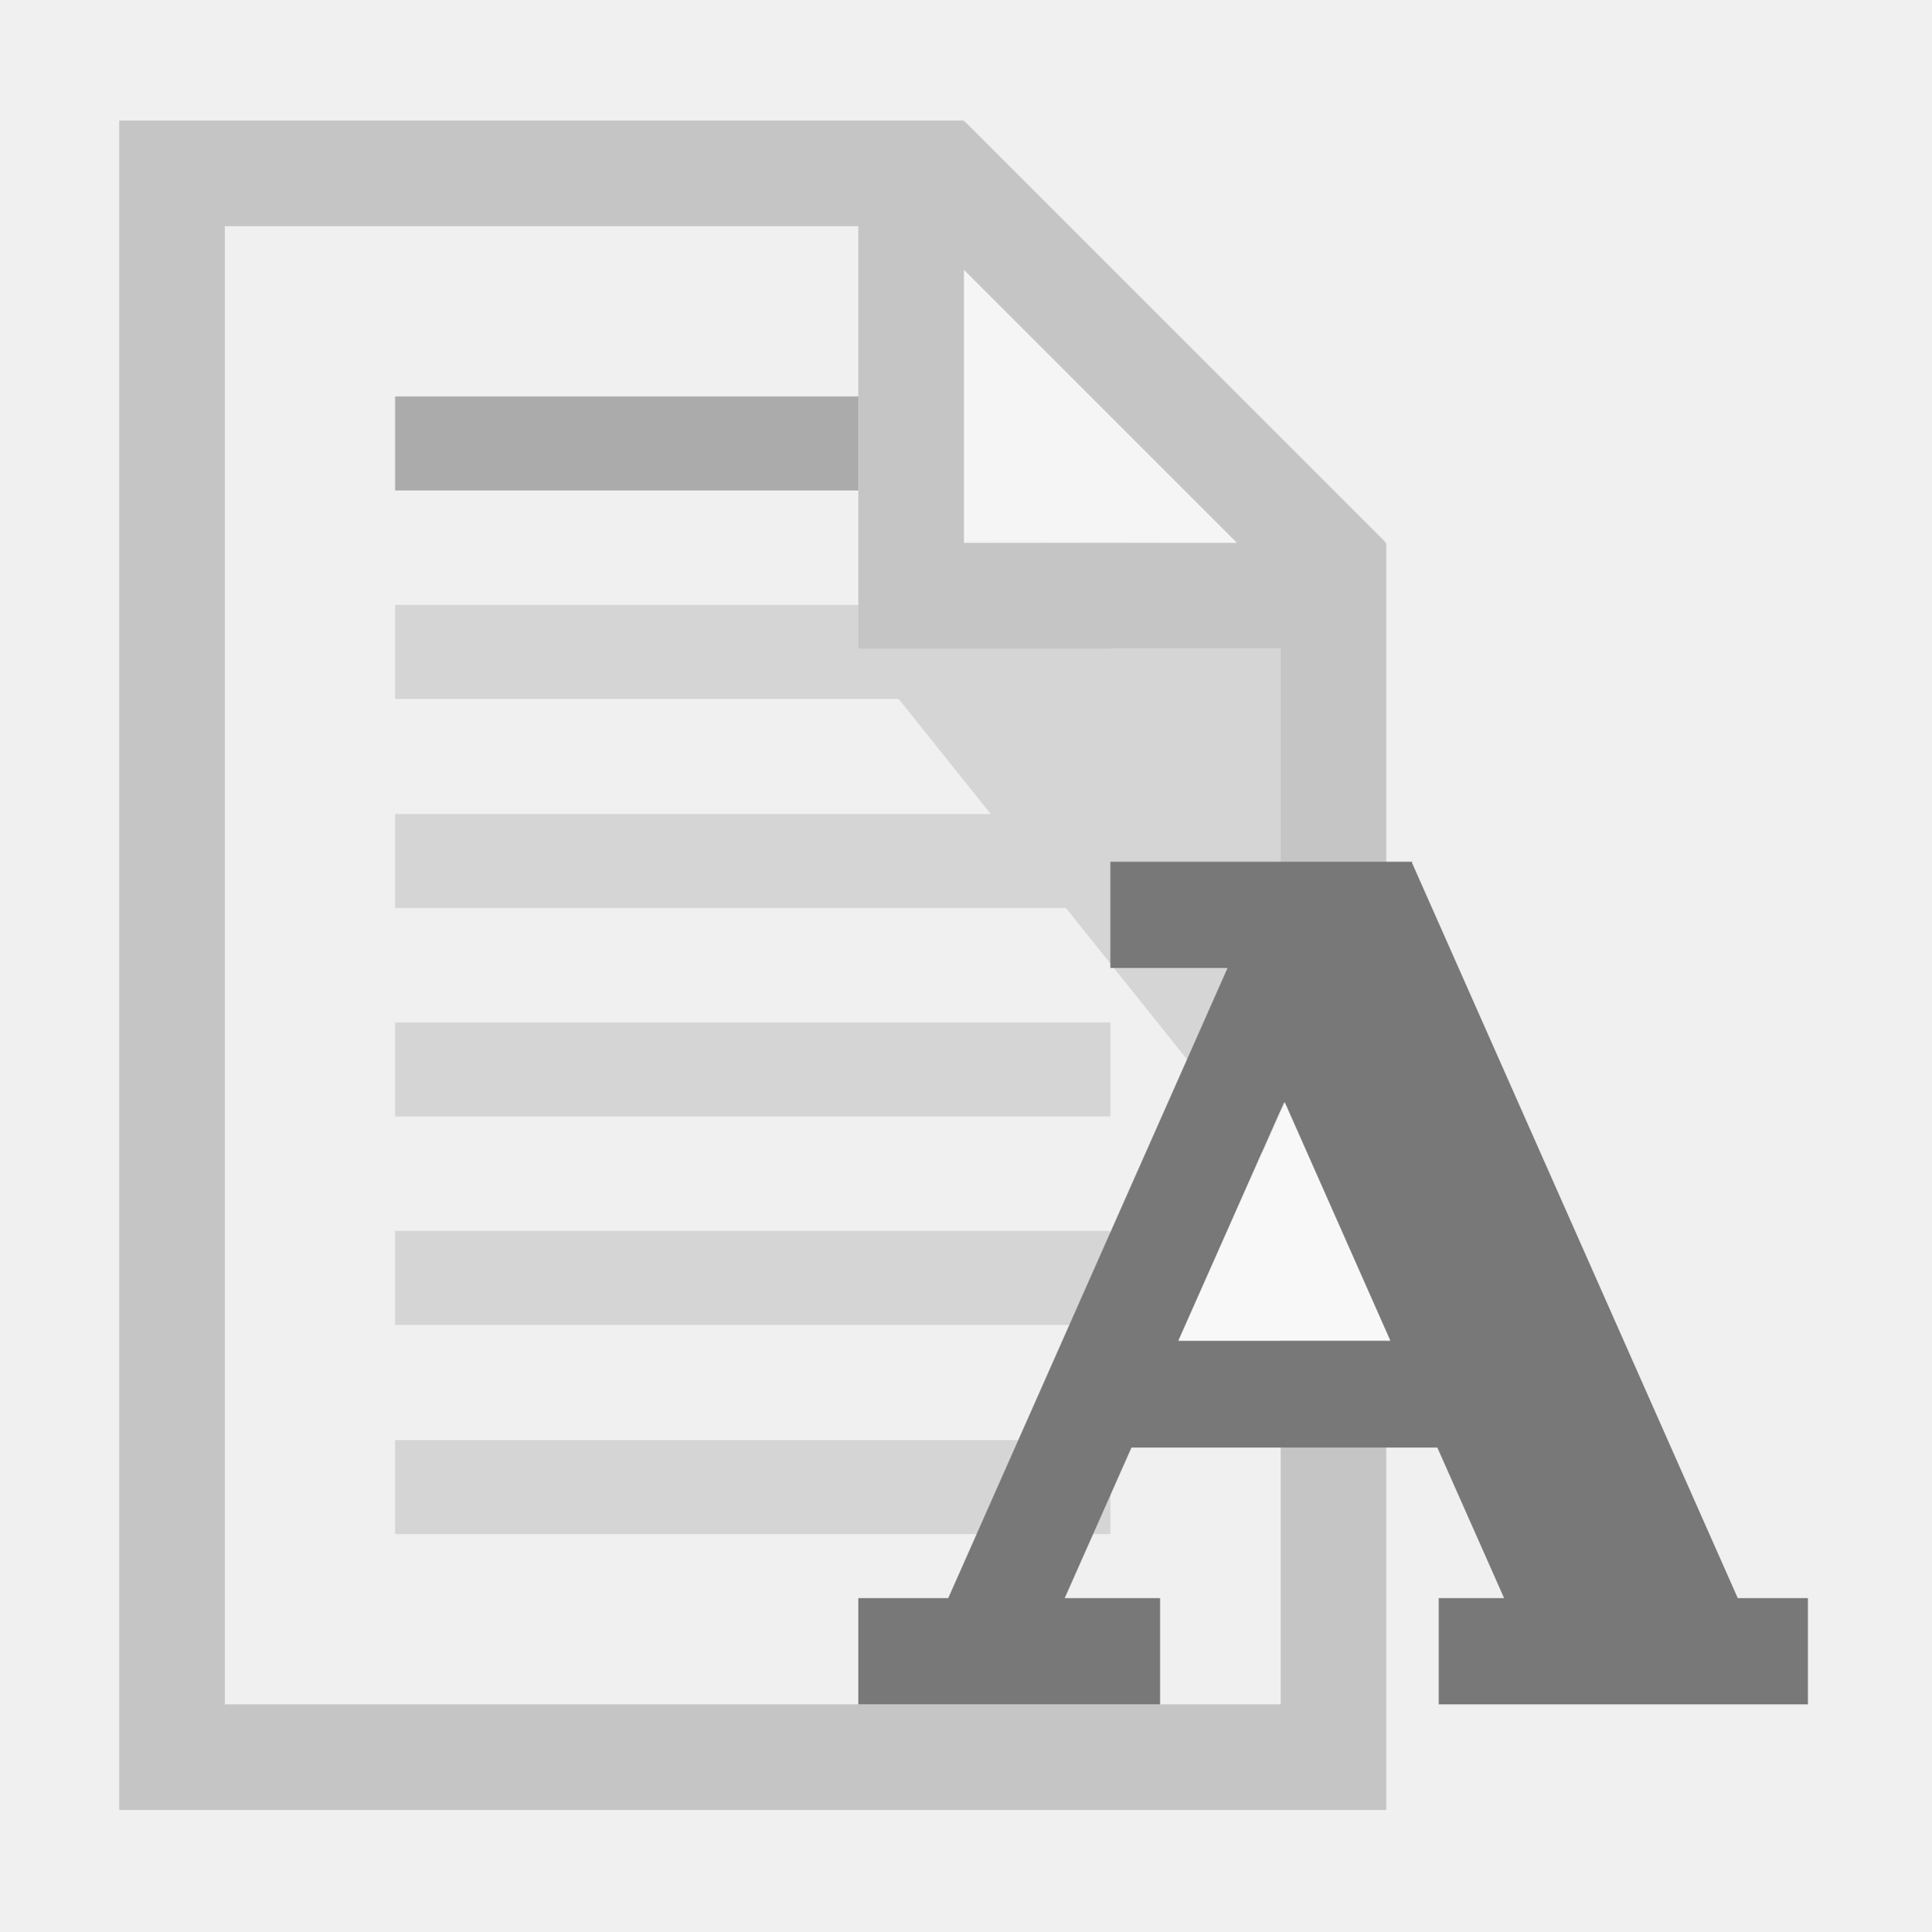
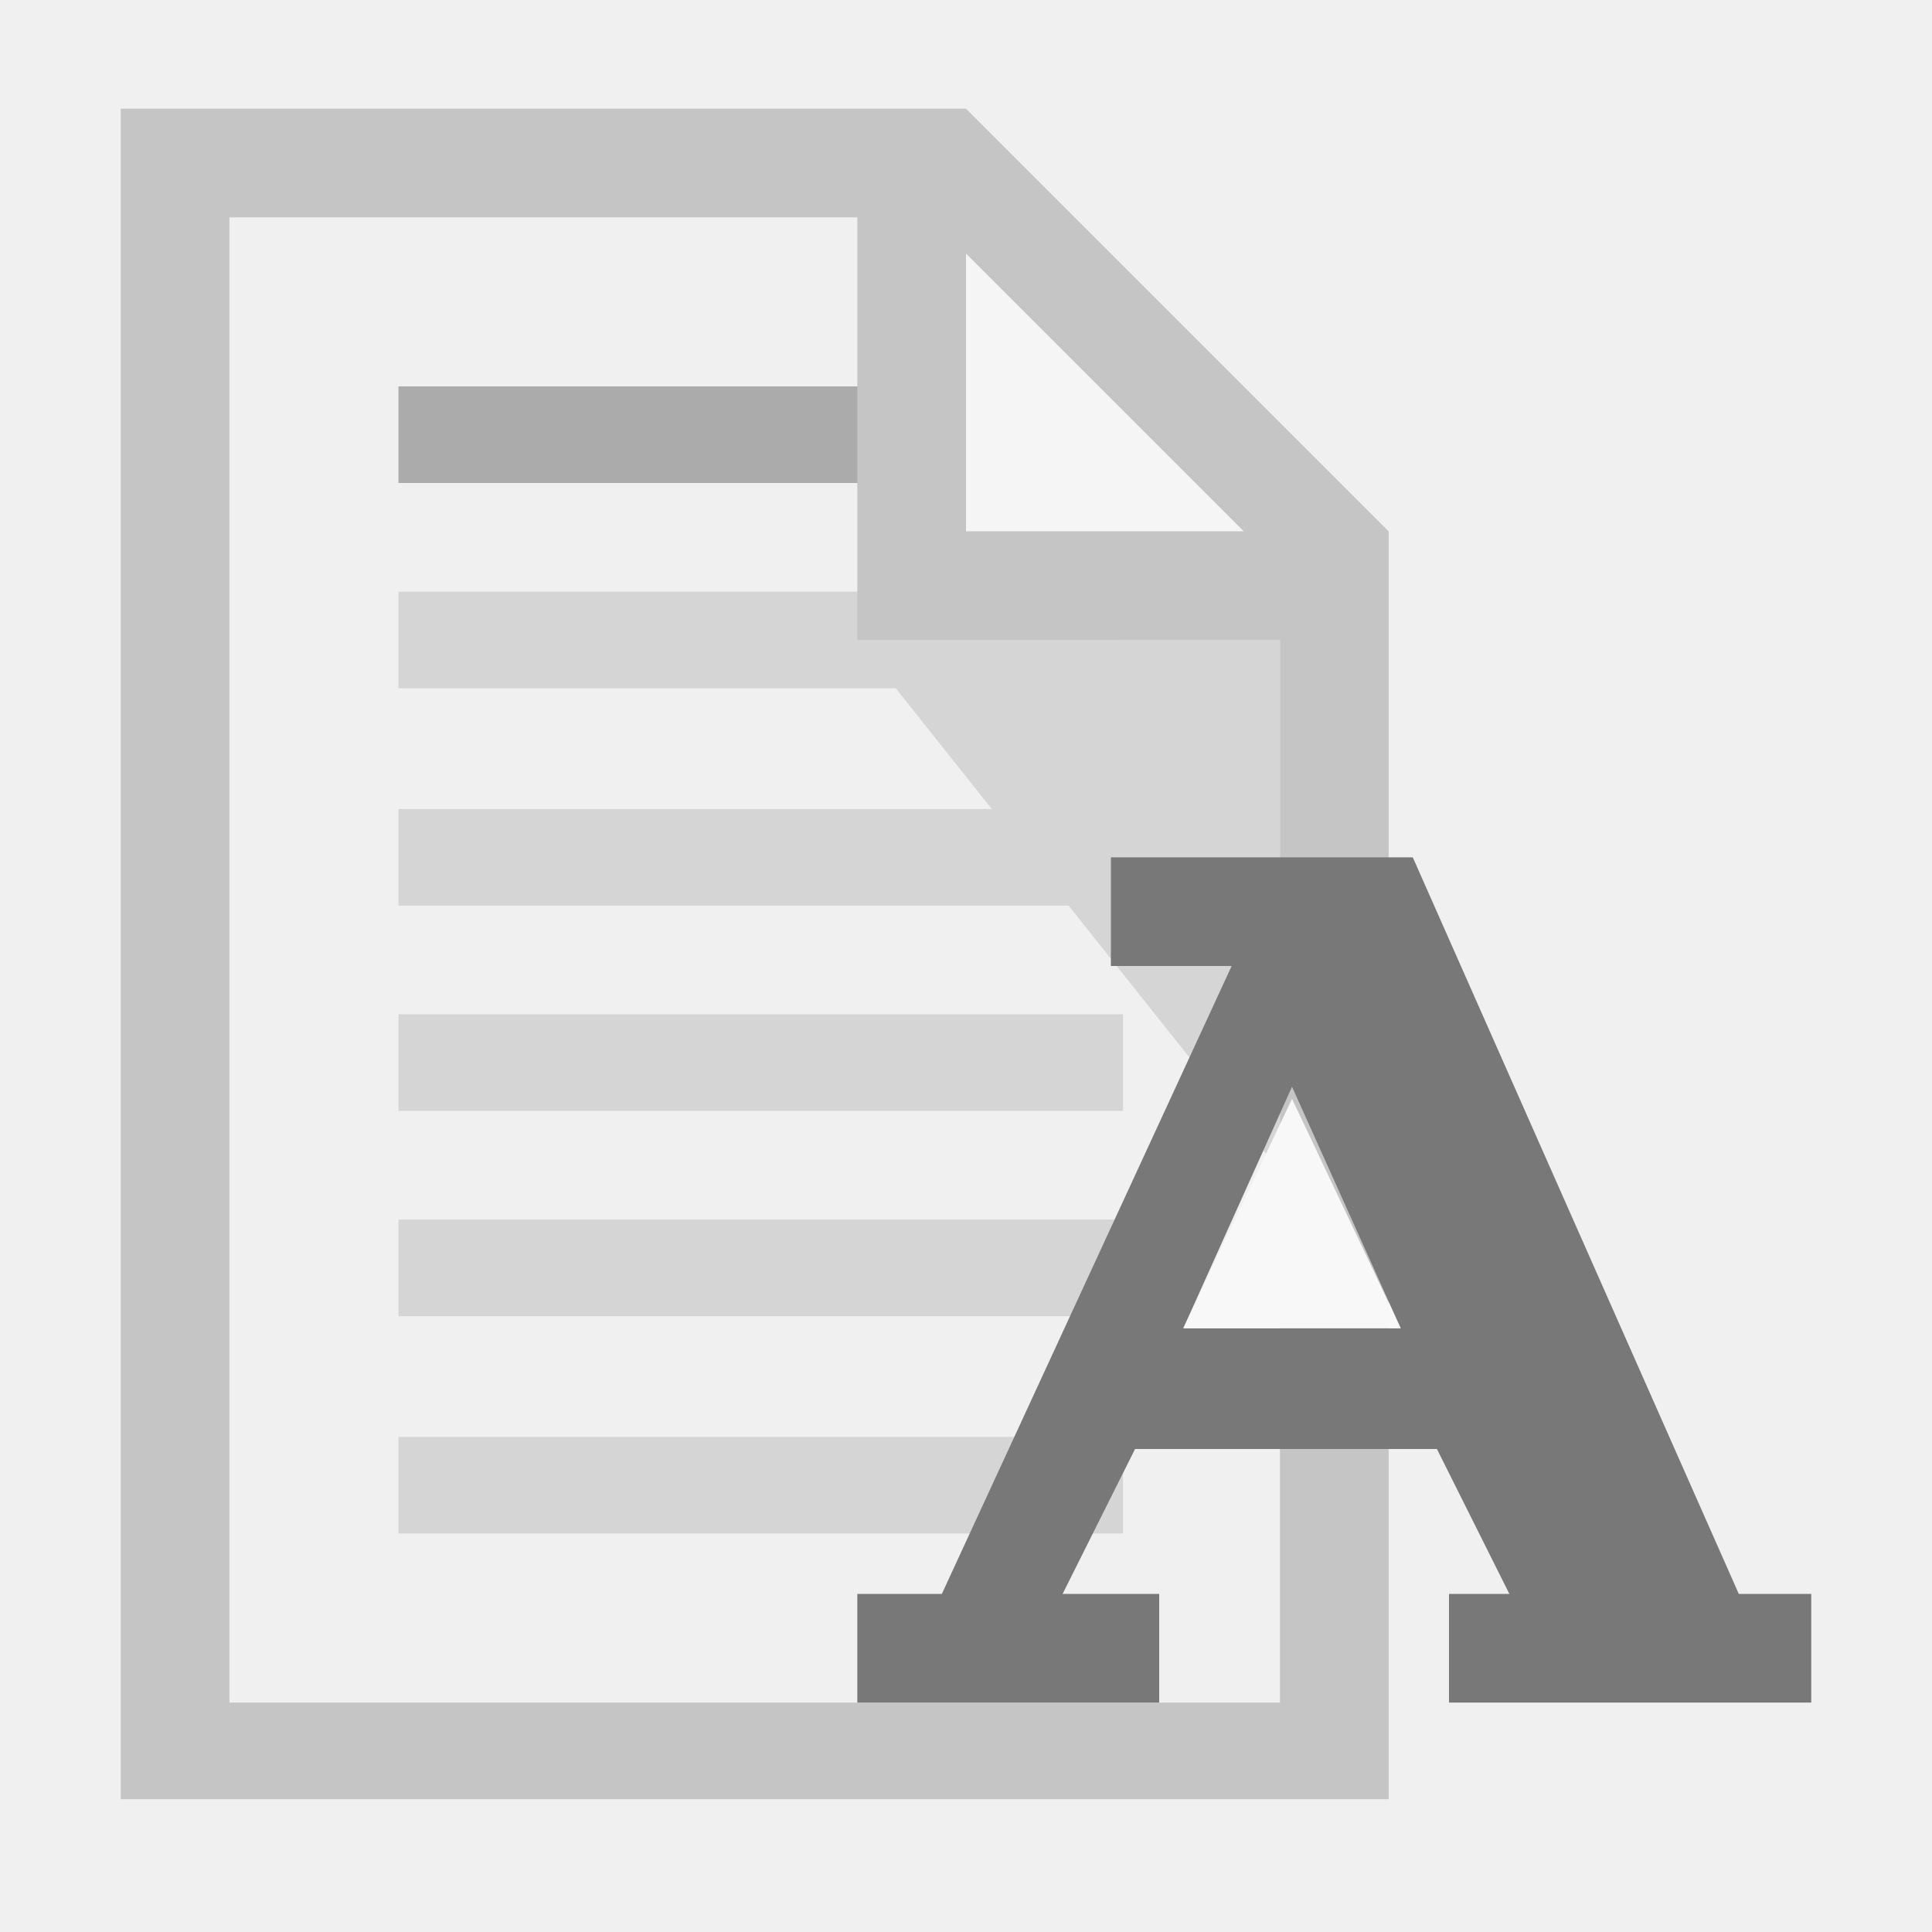
- <svg xmlns="http://www.w3.org/2000/svg" version="1.1" x="0px" y="0px" viewBox="0 0 283.5 283.5" style="enable-background:new 0 0 283.5 283.5;" xml:space="preserve">
+ <svg xmlns="http://www.w3.org/2000/svg" version="1.1" x="0px" y="0px" viewBox="0 0 16 16" style="enable-background:new 0 0 16 16;" xml:space="preserve">
  <style type="text/css">
- 	.st0{fill:#EFEFEF;}
- 	.st1{opacity:0.65;fill:#FFFFFF;enable-background:new;}
- 	.st2{fill:#B9B9B9;}
- 	.st3{fill:#666666;}
- 	.st4{fill:#999999;}
- 	.st5{fill:#5599FF;}
- 	.st6{fill:#F16529;}
- 	.st7{fill:#FFFFFF;}
- 	.st8{fill:#663399;}
+ 	.st0{opacity:0.5;}
+ 	.st1{fill:#EFEFEF;}
+ 	.st2{opacity:0.65;fill:#FFFFFF;enable-background:new;}
+ 	.st3{fill:#B9B9B9;}
+ 	.st4{fill:#666666;}
+ 	.st5{fill:#999999;}
+ 	.st6{fill:#FFFFFF;}
</style>
-   <g opacity=".5">
-     <g>
-       <path class="st0" d="M17.5,17.7v248h186v-186l-62-62H17.5z" />
-       <path class="st1" d="M141.5,79.4V17.7l62,62L141.5,79.4z" />
-       <path class="st2" d="M188,95.2v77.5l-62-77.5H188z" />
-       <path class="st3" d="M58,58.2h68V72H58V58.2z" />
-       <path class="st2" d="M58,211.4h105v13.8H58V211.4z" />
-       <path class="st2" d="M58,180.7h105v13.8H58V180.7z" />
-       <path class="st2" d="M58,150.1h105v13.8H58V150.1z" />
-       <path class="st2" d="M58,119.5h105v13.8H58V119.5z" />
-       <path class="st2" d="M58,88.8h105v13.8H58V88.8z" />
-       <path class="st4" d="M17.5,17.7v248h186v-186h-0.2l0.1-0.1l-61.8-61.8l-0.1,0.1v-0.2H17.5z M33,33.2h93v62h62v155H33V33.2z     M141.5,39.6l40.1,40.1h-40.1V39.6z" />
-     </g>
-     <path d="M255.1,234.6l-47.8-107.9v-0.2H163v15.6h17.2l-41,92.5H126v15.6h44.3v-15.6h-14l9.8-22.1H211l9.8,22.1h-9.6v15.6h54.2   v-15.6H255.1z M173,196.8l15.5-35l15.5,35H173z" />
-     <polygon class="st7" points="204.1,196.8 188.6,161.8 173,196.8  " />
+   <g class="st0">
+     <path class="st1" d="M1,0.9v14h10.5V4.4L8,0.9H1z" />
+     <path class="st2" d="M8,4.4V0.9l3.5,3.5L8,4.4z" />
+     <path class="st3" d="M10.6,5.3v4.4L7.1,5.3H10.6z" />
+     <path class="st4" d="M3.3,3.2h3.9V4H3.3V3.2z" />
+     <path class="st3" d="M3.3,11.9h6v0.8h-6L3.3,11.9z" />
+     <path class="st3" d="M3.3,10.1h6v0.8h-6L3.3,10.1z" />
+     <path class="st3" d="M3.3,8.4h6v0.8h-6L3.3,8.4z" />
+     <path class="st3" d="M3.3,6.7h6v0.8h-6L3.3,6.7z" />
+     <path class="st3" d="M3.3,4.9h6v0.8h-6L3.3,4.9z" />
+     <path class="st5" d="M1,0.9v14h10.5V4.4l0,0L8,0.9H1z M1.9,1.8h5.2v3.5h3.5v8.8H1.9L1.9,1.8z M8,2.1l2.3,2.3H8V2.1z" />
+     <path d="M14.4,13.2l-2.7-6.1H9.2v0.9h1l-2.4,5.2H7.1v0.9h2.5v-0.9H8.8l0.6-1.2h2.5l0.6,1.2H12v0.9h3v-0.9H14.4z M9.8,11l0.9-2   l0.9,2H9.8z" />
+     <polygon class="st6" points="11.6,11 10.7,9.1 9.8,11  " />
  </g>
</svg>
